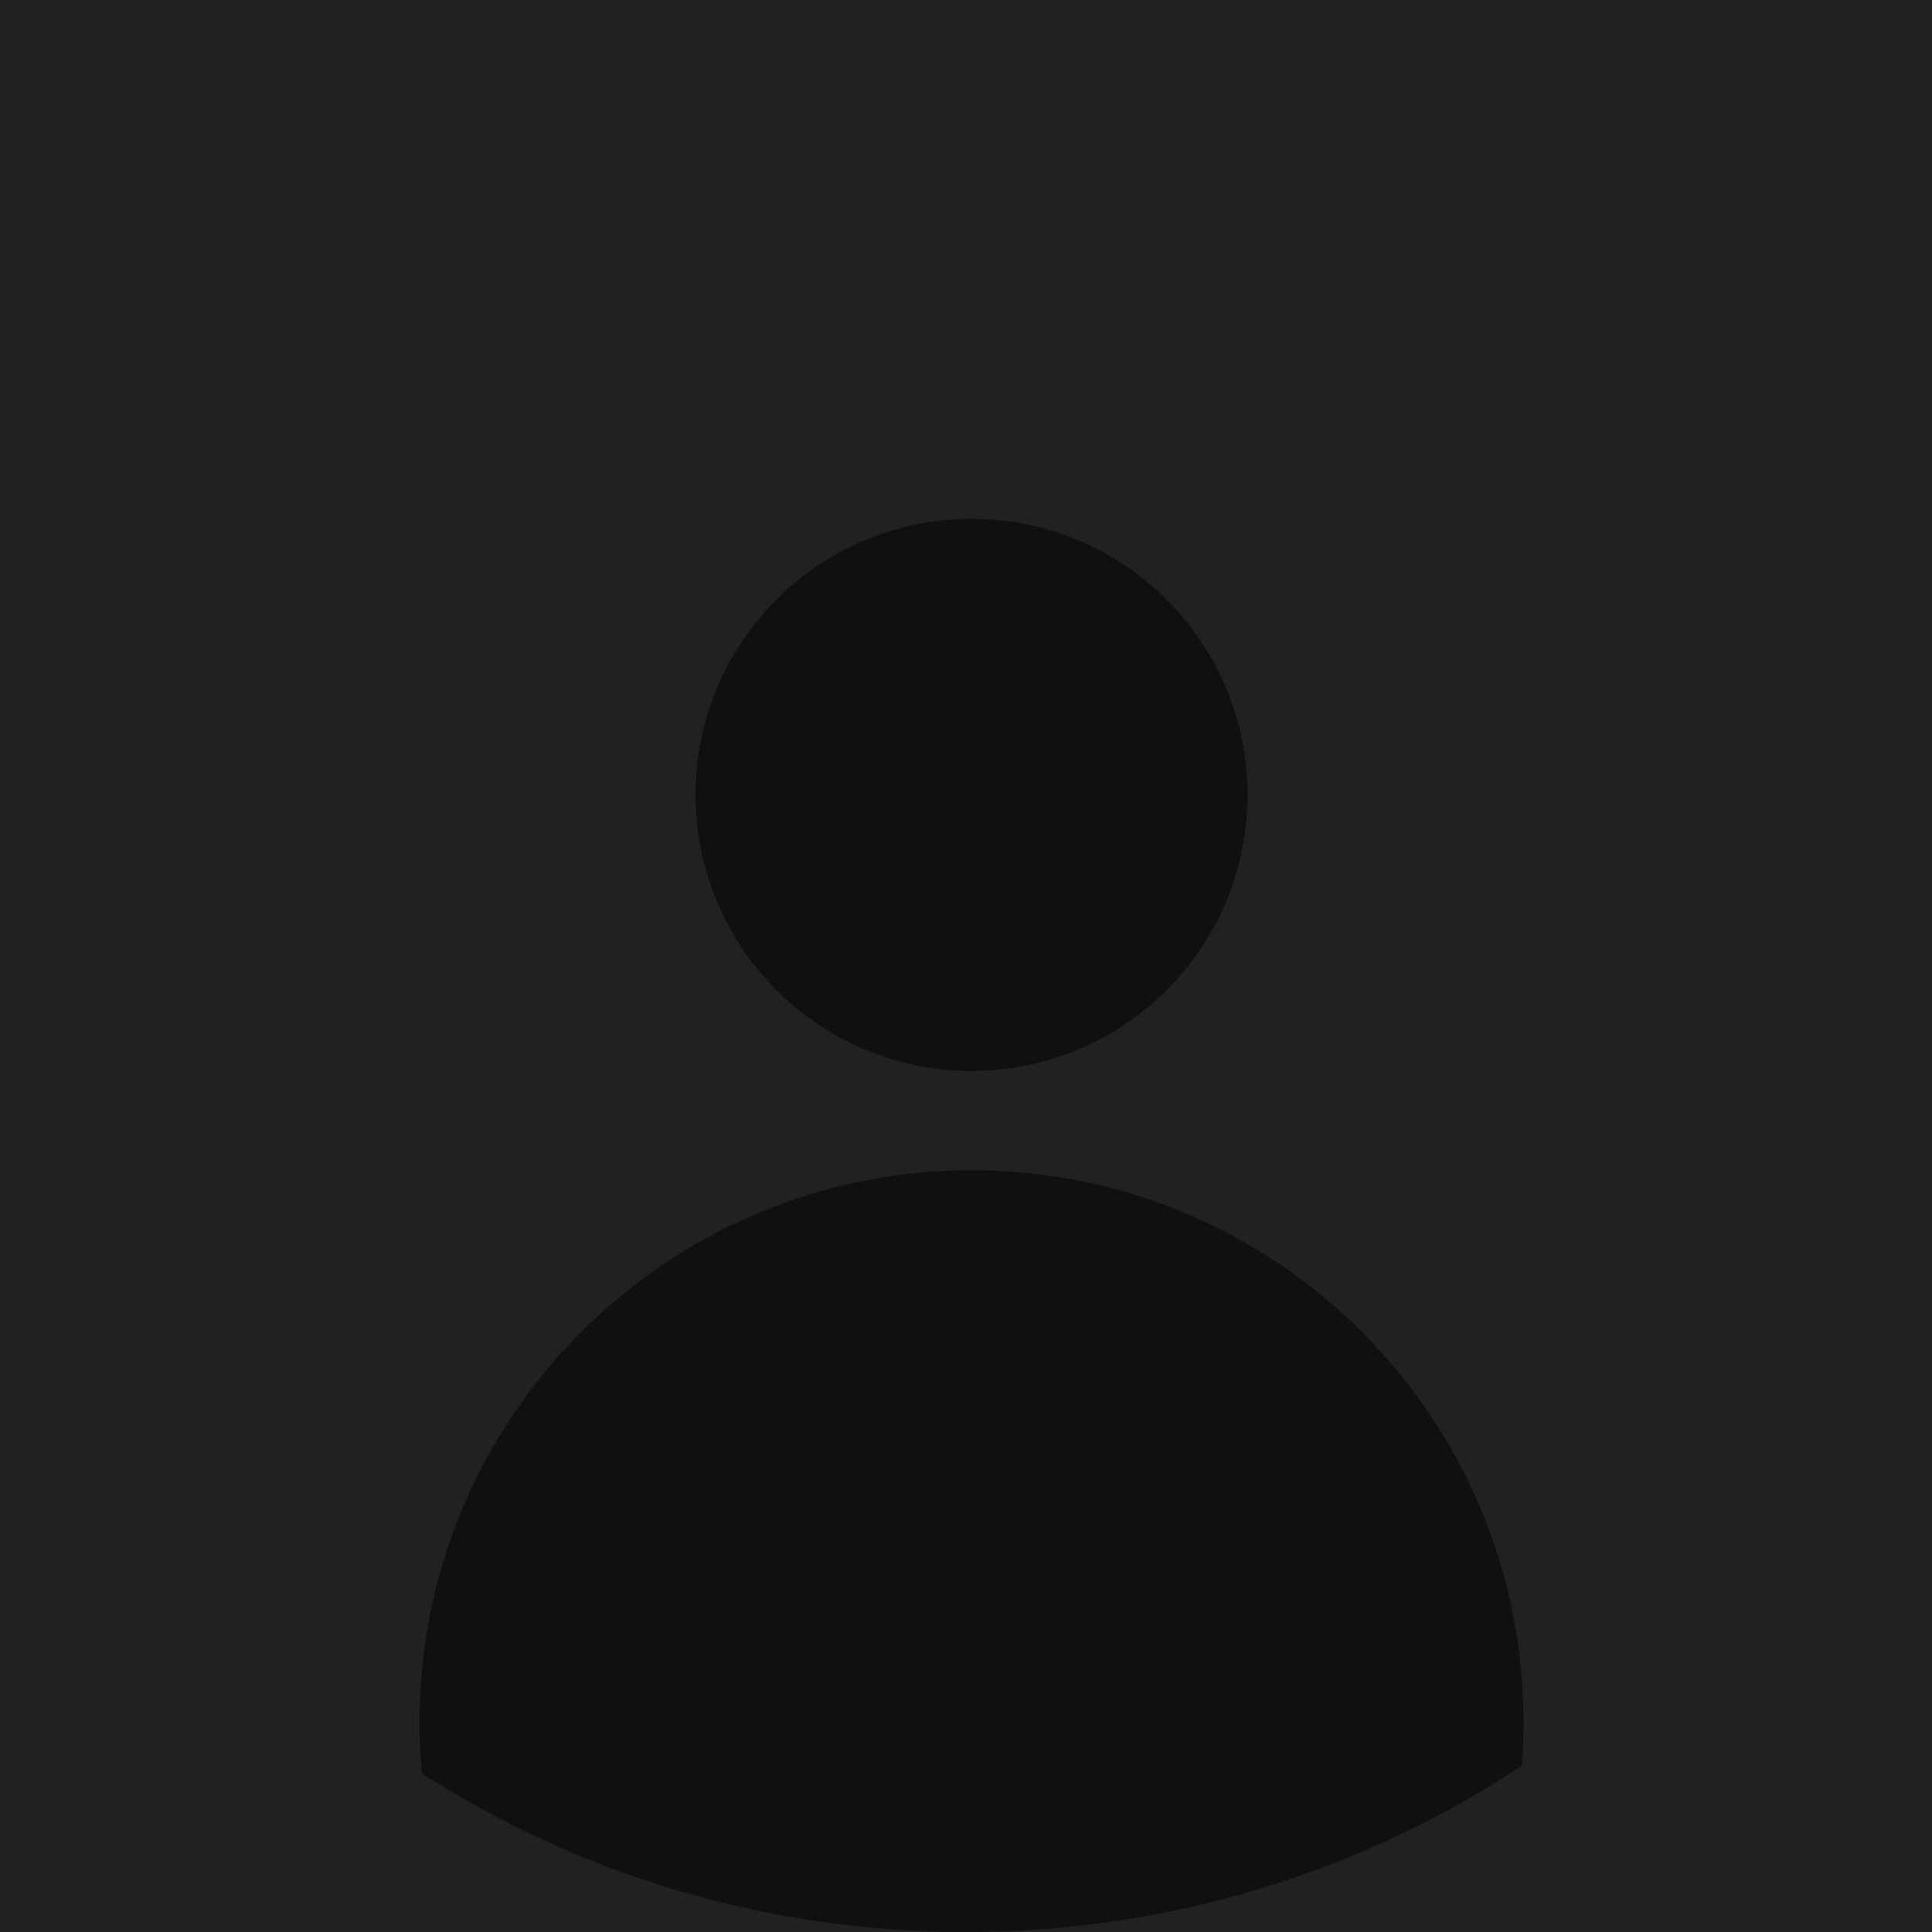
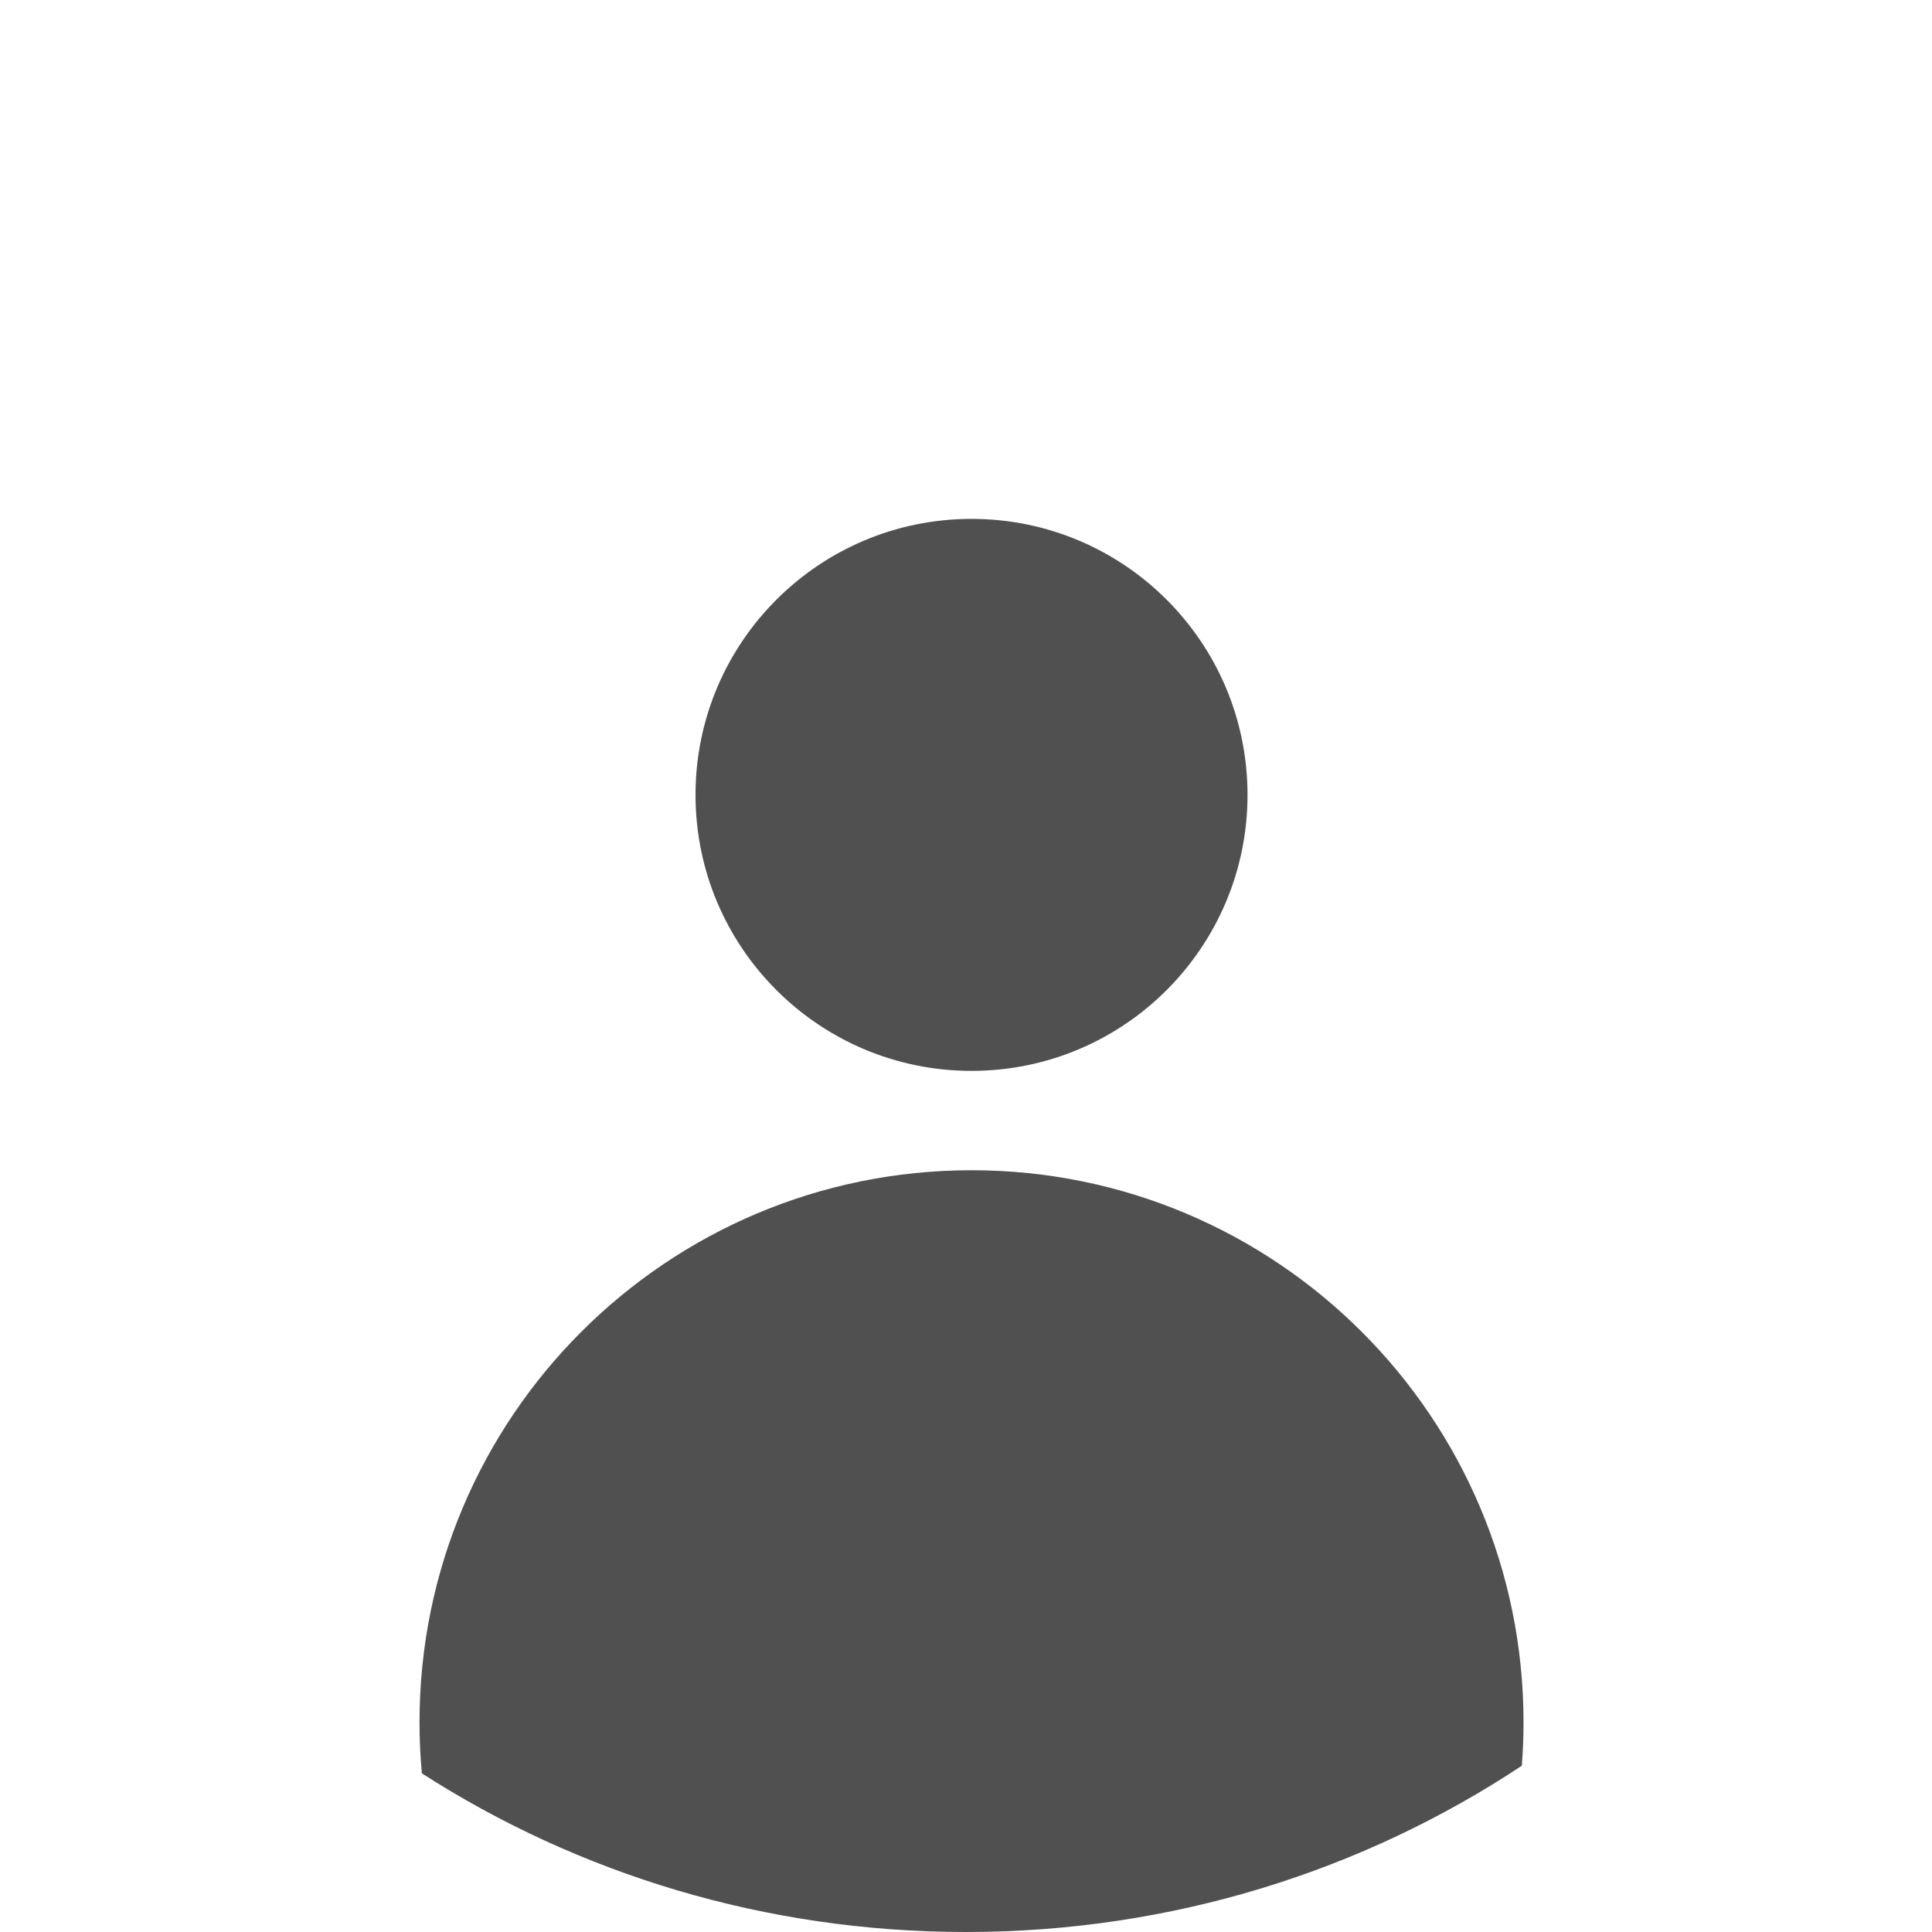
<svg xmlns="http://www.w3.org/2000/svg" width="175" height="175" viewBox="0 0 175 175" fill="none">
-   <rect width="175" height="175" fill="#212121" />
-   <path fill-rule="evenodd" clip-rule="evenodd" d="M137.847 159.939C123.503 169.444 106.169 175 87.5 175C69.288 175 52.346 169.712 38.212 160.63C38.072 159.106 38 157.561 38 156C38 128.386 60.386 106 88 106C115.614 106 138 128.386 138 156C138 157.326 137.948 158.64 137.847 159.939Z" fill="#101010" />
-   <circle cx="88" cy="72" r="25" fill="#101010" />
+   <path fill-rule="evenodd" clip-rule="evenodd" d="M137.847 159.939C123.503 169.444 106.169 175 87.5 175C69.288 175 52.346 169.712 38.212 160.63C38.072 159.106 38 157.561 38 156C38 128.386 60.386 106 88 106C115.614 106 138 128.386 138 156C138 157.326 137.948 158.64 137.847 159.939Z" fill="#505050" />
+   <circle cx="88" cy="72" r="25" fill="#505050" />
</svg>
